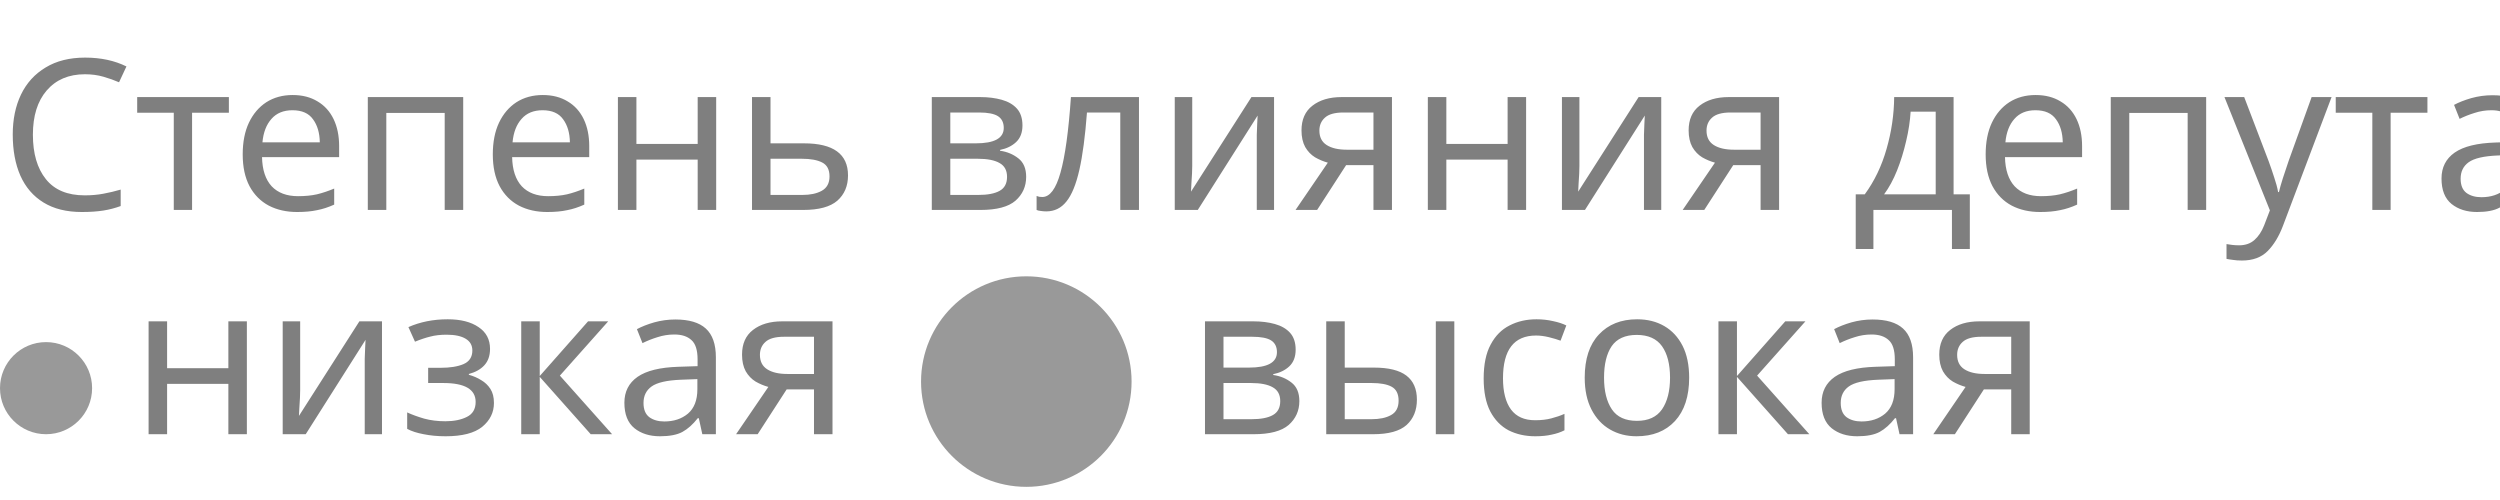
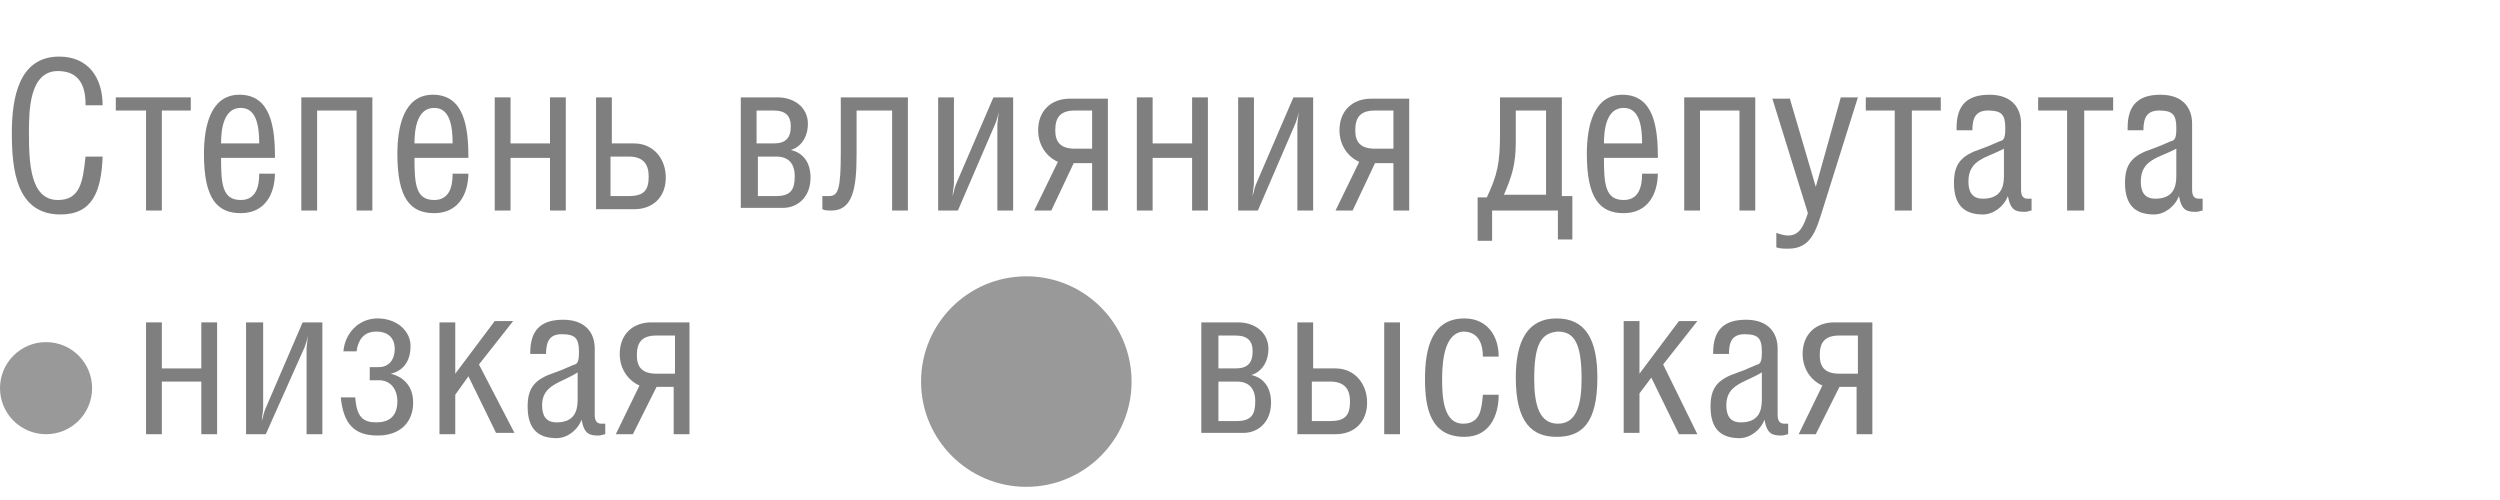
<svg xmlns="http://www.w3.org/2000/svg" version="1.1" id="Слой_1" x="0px" y="0px" viewBox="0 0 190 38" style="enable-background:new 0 0 190 38;" xml:space="preserve">
  <style type="text/css">
	.st0{opacity:0.4;enable-background:new    ;}
- 	.st1{opacity:0.5;}
- 	.st2{font-family:'HeliosCond';}
- 	.st3{font-size:16px;}
+ 	.st1{opacity:0.5;enable-background:new    ;}
</style>
  <circle class="st0" cx="3.5" cy="29.5" r="3.5" />
  <circle class="st0" cx="78" cy="29" r="8" />
-   <text transform="matrix(1 0 0 1 7.629395e-05 15.9562)" class="st1 st2 st3">Степень влияния депутата</text>
-   <text transform="matrix(1 0 0 1 9.934 33)" class="st1 st2 st3">низкая</text>
-   <text transform="matrix(1 0 0 1 90.2196 33)" class="st1 st2 st3">высокая</text>
+   <g class="st1">
+     <path d="M6.5,7.9c0-1.4-0.5-2.5-2.1-2.5c-2.2,0-2.2,3.1-2.2,4.7c0,2.3,0.1,5.1,2.2,5.1c1.7,0,1.9-1.4,2.1-3.3h1.3   c-0.1,2.7-0.8,4.4-3.2,4.4c-3.4,0-3.7-3.5-3.7-6.2c0-2.6,0.5-5.8,3.6-5.8c2.2,0,3.3,1.6,3.3,3.7H6.5z" />
+     <path d="M11.1,16V8.4H8.8v-1h5.7v1h-2.2V16H11.1z" />
+     <path d="M20.9,13.1c0,1.7-0.8,3.1-2.6,3.1c-1.8,0-2.8-1.1-2.8-4.5c0-2.1,0.5-4.5,2.7-4.5c2.4,0,2.7,2.5,2.7,4.8h-4.1   c0,2,0.1,3.2,1.5,3.2c1.2,0,1.4-1.1,1.4-2H20.9z M19.7,10.9c0-1.3-0.2-2.7-1.4-2.7c-1.3,0-1.5,1.6-1.5,2.7H19.7z" />
+     <path d="M28.3,7.4V16h-1.2V8.4h-3V16h-1.2V7.4H28.3z" />
+     <path d="M35.6,13.1c0,1.7-0.8,3.1-2.6,3.1c-1.8,0-2.8-1.1-2.8-4.5c0-2.1,0.5-4.5,2.7-4.5c2.4,0,2.7,2.5,2.7,4.8h-4.1   c0,2,0.1,3.2,1.5,3.2c1.2,0,1.4-1.1,1.4-2H35.6z M34.4,10.9c0-1.3-0.2-2.7-1.4-2.7c-1.3,0-1.5,1.6-1.5,2.7H34.4z" />
+     <path d="M38.8,10.9h3V7.4H43V16h-1.2v-4h-3v4h-1.2V7.4h1.2V10.9z" />
+     <path d="M46.5,10.9h1.7c1.4,0,2.4,1.1,2.4,2.6s-1,2.4-2.4,2.4h-2.9V7.4h1.2V10.9z M46.5,14.9h1.3c1.2,0,1.5-0.5,1.5-1.5   c0-0.9-0.4-1.5-1.5-1.5h-1.4V14.9z" />
+     <path d="M56.3,7.4h2.8c1.3,0,2.3,0.8,2.3,2c0,1.1-0.6,1.8-1.3,2v0c0.9,0.2,1.5,0.9,1.5,2.1c0,1.5-1,2.3-2.1,2.3h-3.2V7.4z    M57.5,10.9h1.3c0.9,0,1.3-0.4,1.3-1.3c0-0.8-0.4-1.2-1.3-1.2h-1.3V10.9z M57.5,14.9H59c1.1,0,1.4-0.5,1.4-1.5c0-1-0.5-1.5-1.4-1.5   h-1.4V14.9z" />
+     <path d="M69,7.4V16h-1.2V8.4h-2.7v3.4c0,2.5-0.3,4.2-1.9,4.2c-0.3,0-0.5,0-0.7-0.1v-1c0.2,0,0.3,0,0.5,0c0.7,0,0.9-0.5,0.9-3.3V7.4   H69z" />
+     <path d="M72.5,7.4v6.5c0,0.3-0.1,0.7-0.1,1h0c0.1-0.4,0.2-0.8,0.3-1l2.8-6.5h1.5V16h-1.2V9.5c0-0.2,0.1-0.8,0.1-1.1h0   c0,0.3-0.2,0.9-0.3,1.1L72.8,16h-1.5V7.4H72.5z" />
+     <path d="M81.6,12.4L79.9,16h-1.3l1.8-3.7c-0.9-0.4-1.5-1.3-1.5-2.4c0-1.5,1-2.4,2.4-2.4h2.9V16H83v-3.6H81.6z M83,8.4h-1.3   c-1.1,0-1.5,0.5-1.5,1.5c0,0.9,0.4,1.4,1.5,1.4H83V8.4z" />
+     <path d="M87.6,10.9h3V7.4h1.2V16h-1.2v-4h-3v4h-1.2V7.4h1.2V10.9z" />
+     <path d="M95.3,7.4v6.5c0,0.3-0.1,0.7-0.1,1h0c0.1-0.4,0.2-0.8,0.3-1l2.8-6.5h1.5V16h-1.2V9.5c0-0.2,0.1-0.8,0.1-1.1h0   c0,0.3-0.2,0.9-0.3,1.1L95.6,16h-1.5V7.4H95.3z" />
+     <path d="M104.5,12.4l-1.7,3.6h-1.3l1.8-3.7c-0.9-0.4-1.5-1.3-1.5-2.4c0-1.5,1-2.4,2.4-2.4h2.9V16h-1.2v-3.6H104.5z M105.8,8.4h-1.3   c-1.1,0-1.5,0.5-1.5,1.5c0,0.9,0.4,1.4,1.5,1.4h1.4V8.4z" />
+     <path d="M114,10.2V7.4h4.7v7.5h0.8v3.3h-1.1V16h-5v2.3h-1.1v-3.3h0.7C113.8,13.3,114,12.4,114,10.2z M117.5,8.4h-2.3v2.4   c0,1.7-0.3,2.6-0.9,4h3.2V8.4z" />
+     <path d="M126,13.1c0,1.7-0.8,3.1-2.6,3.1c-1.8,0-2.8-1.1-2.8-4.5c0-2.1,0.5-4.5,2.7-4.5c2.4,0,2.7,2.5,2.7,4.8h-4.1   c0,2,0.1,3.2,1.5,3.2c1.2,0,1.4-1.1,1.4-2H126z M124.8,10.9c0-1.3-0.2-2.7-1.4-2.7c-1.3,0-1.5,1.6-1.5,2.7H124.8z" />
+     <path d="M133.4,7.4V16h-1.2V8.4h-3V16H128V7.4H133.4z" />
+     <path d="M136,7.4l2,6.8h0l1.9-6.8h1.3l-2.7,8.6c-0.5,1.6-0.9,2.9-2.6,2.9c-0.3,0-0.6,0-0.9-0.1v-1.1c0.3,0.1,0.6,0.2,0.9,0.2   c0.9,0,1.2-0.8,1.5-1.7l-2.7-8.7H136z" />
+     <path d="M144,16V8.4h-2.2v-1h5.7v1h-2.2V16H144z" />
+     <path d="M148.7,9.7c0-1.8,0.9-2.5,2.5-2.5c1.7,0,2.4,1,2.4,2.2v5c0,0.4,0.1,0.7,0.5,0.7c0.1,0,0.2,0,0.3,0V16   c-0.1,0-0.3,0.1-0.5,0.1c-0.7,0-1.1-0.1-1.3-1.2h0c-0.3,0.8-1.1,1.4-1.9,1.4c-1.5,0-2.2-0.8-2.2-2.4c0-1.5,0.6-2.1,2.1-2.6   c0.6-0.2,1.4-0.6,1.5-0.6c0.3-0.1,0.3-0.6,0.3-1c0-1-0.3-1.3-1.3-1.3c-0.9,0-1.2,0.5-1.2,1.5H148.7z M149.6,13.8   c0,0.8,0.3,1.3,1.1,1.3c1.3,0,1.6-0.8,1.6-1.7v-2.1C151,12,149.6,12.1,149.6,13.8z" />
+     <path d="M157.1,16V8.4h-2.2v-1h5.7v1h-2.2V16H157.1z" />
+     <path d="M161.7,9.7c0-1.8,0.9-2.5,2.5-2.5c1.7,0,2.4,1,2.4,2.2v5c0,0.4,0.1,0.7,0.5,0.7c0.1,0,0.2,0,0.3,0V16   c-0.1,0-0.3,0.1-0.5,0.1c-0.7,0-1.1-0.1-1.3-1.2h0c-0.3,0.8-1.1,1.4-1.9,1.4c-1.5,0-2.2-0.8-2.2-2.4c0-1.5,0.6-2.1,2.1-2.6   c0.6-0.2,1.4-0.6,1.5-0.6c0.3-0.1,0.3-0.6,0.3-1c0-1-0.3-1.3-1.3-1.3c-0.9,0-1.2,0.5-1.2,1.5H161.7z M162.7,13.8   c0,0.8,0.3,1.3,1.1,1.3c1.3,0,1.6-0.8,1.6-1.7v-2.1C164.1,12,162.7,12.1,162.7,13.8z" />
+   </g>
+   <g class="st1">
+     <path d="M12.3,28h3v-3.5h1.2V33h-1.2v-4h-3v4h-1.2v-8.5h1.2V28z" />
+     <path d="M20,24.5V31c0,0.3-0.1,0.7-0.1,1h0c0.1-0.4,0.2-0.8,0.3-1l2.8-6.5h1.5V33h-1.2v-6.5c0-0.2,0.1-0.8,0.1-1.1h0   c0,0.3-0.2,0.9-0.3,1.1L20.2,33h-1.5v-8.5H20z" />
+     <path d="M26.1,26.7c0.1-1.3,1.1-2.5,2.6-2.5c1.4,0,2.5,0.9,2.5,2.1c0,1.2-0.6,1.9-1.5,2.1v0c0.8,0.2,1.7,0.8,1.7,2.2   c0,1.5-1,2.5-2.7,2.5c-1.8,0-2.6-0.9-2.8-2.9h1.1c0.1,1.5,0.6,1.9,1.6,1.9c0.9,0,1.6-0.4,1.6-1.6c0-0.9-0.5-1.6-1.4-1.6h-0.7v-1   h0.7c0.7,0,1.2-0.5,1.2-1.4c0-0.7-0.4-1.3-1.4-1.3c-1,0-1.4,0.7-1.5,1.5H26.1z" />
+     <path d="M34.6,28.4l3-4H39l-2.6,3.3l2.7,5.2h-1.4l-2.1-4.3L34.6,30v3h-1.2v-8.5h1.2V28.4z" />
+     <path d="M40.3,26.8c0-1.8,0.9-2.5,2.5-2.5c1.7,0,2.4,1,2.4,2.2v5c0,0.4,0.1,0.7,0.5,0.7c0.1,0,0.2,0,0.3,0V33   c-0.1,0-0.3,0.1-0.5,0.1c-0.7,0-1.1-0.1-1.3-1.2h0c-0.3,0.8-1.1,1.4-1.9,1.4c-1.5,0-2.2-0.8-2.2-2.4c0-1.5,0.6-2.1,2.1-2.6   c0.6-0.2,1.4-0.6,1.5-0.6c0.3-0.1,0.3-0.6,0.3-1c0-1-0.3-1.3-1.3-1.3c-0.9,0-1.2,0.5-1.2,1.5H40.3z M41.2,30.8   c0,0.8,0.3,1.3,1.1,1.3c1.3,0,1.6-0.8,1.6-1.7v-2.1C42.7,29.1,41.2,29.2,41.2,30.8z" />
+     <path d="M49.9,29.4L48.1,33h-1.3l1.8-3.7c-0.9-0.4-1.5-1.3-1.5-2.4c0-1.5,1-2.4,2.4-2.4h2.9V33h-1.2v-3.6H49.9z M51.2,25.5h-1.3   c-1.1,0-1.5,0.5-1.5,1.5c0,0.9,0.4,1.4,1.5,1.4h1.4V25.5z" />
+   </g>
+   <g class="st1">
+     <path d="M91.3,24.5h2.8c1.3,0,2.3,0.8,2.3,2c0,1.1-0.6,1.8-1.3,2v0c0.9,0.2,1.5,0.9,1.5,2.1c0,1.5-1,2.3-2.1,2.3h-3.2V24.5z    M92.6,28h1.3c0.9,0,1.3-0.4,1.3-1.3c0-0.8-0.4-1.2-1.3-1.2h-1.3V28z M92.6,32H94c1.1,0,1.4-0.5,1.4-1.5c0-1-0.5-1.5-1.4-1.5h-1.4   V32z" />
+     <path d="M99.8,28h1.7c1.4,0,2.4,1.1,2.4,2.6s-1,2.4-2.4,2.4h-2.9v-8.5h1.2V28z M99.8,32h1.3c1.2,0,1.5-0.5,1.5-1.5   c0-0.9-0.4-1.5-1.5-1.5h-1.4V32z M106.4,33h-1.2v-8.5h1.2V33z" />
+     <path d="M109.6,28.8c0,1.4,0.1,3.4,1.6,3.4c1.3,0,1.4-1.1,1.5-2.2h1.2c0,1.6-0.7,3.2-2.6,3.2c-2.6,0-3-2.2-3-4.4   c0-2.3,0.5-4.6,3-4.6c1.7,0,2.6,1.3,2.6,2.9h-1.2c0-0.9-0.3-1.9-1.5-1.9C109.9,25.3,109.6,27.1,109.6,28.8z" />
+     <path d="M121.4,28.7c0,3.5-1.2,4.5-3.1,4.5c-1.8,0-3.1-1-3.1-4.5c0-2.8,0.9-4.5,3.1-4.5C120.5,24.2,121.4,25.8,121.4,28.7z    M116.6,28.8c0,2,0.4,3.4,1.8,3.4c1.4,0,1.8-1.4,1.8-3.4c0-2.6-0.5-3.6-1.8-3.6C117.1,25.3,116.6,26.2,116.6,28.8z" />
+     <path d="M124.6,28.4l3-4h1.4l-2.6,3.3L129,33h-1.4l-2.1-4.3l-0.9,1.2v3h-1.2v-8.5h1.2V28.4z" />
+     <path d="M130.2,26.8c0-1.8,0.9-2.5,2.5-2.5c1.7,0,2.4,1,2.4,2.2v5c0,0.4,0.1,0.7,0.5,0.7c0.1,0,0.2,0,0.3,0V33   c-0.1,0-0.3,0.1-0.5,0.1c-0.7,0-1.1-0.1-1.3-1.2h0c-0.3,0.8-1.1,1.4-1.9,1.4c-1.5,0-2.2-0.8-2.2-2.4c0-1.5,0.6-2.1,2.1-2.6   c0.6-0.2,1.4-0.6,1.5-0.6c0.3-0.1,0.3-0.6,0.3-1c0-1-0.3-1.3-1.3-1.3c-0.9,0-1.2,0.5-1.2,1.5H130.2z M131.2,30.8   c0,0.8,0.3,1.3,1.1,1.3c1.3,0,1.6-0.8,1.6-1.7v-2.1C132.6,29.1,131.2,29.2,131.2,30.8z" />
+     <path d="M139.8,29.4L138,33h-1.3l1.8-3.7c-0.9-0.4-1.5-1.3-1.5-2.4c0-1.5,1-2.4,2.4-2.4h2.9V33h-1.2v-3.6H139.8z M141.1,25.5h-1.3   c-1.1,0-1.5,0.5-1.5,1.5c0,0.9,0.4,1.4,1.5,1.4h1.4V25.5z" />
+   </g>
</svg>
